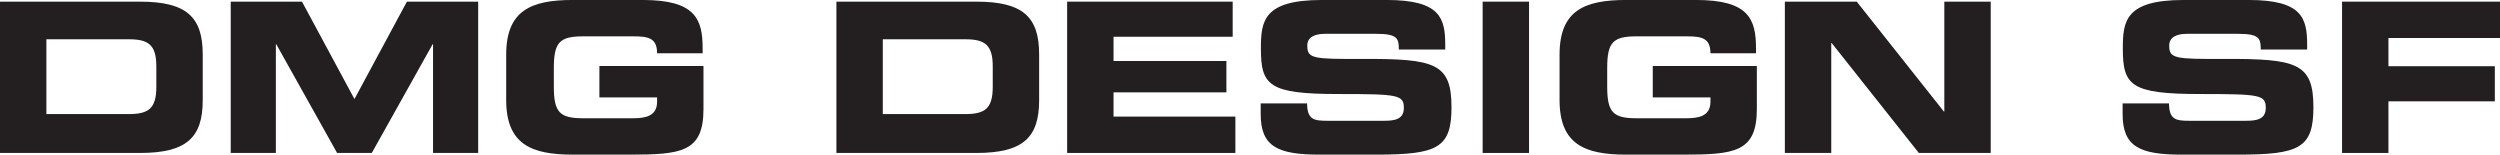
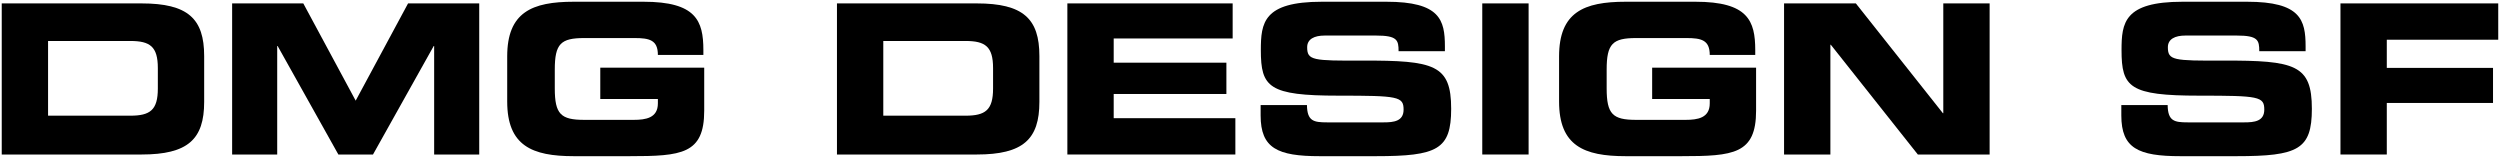
- <svg xmlns="http://www.w3.org/2000/svg" width="253.19mm" height="15.663mm" version="1.1" viewBox="0 0 253.19 15.663">
-   <g transform="translate(7.1562 -140.25)">
-     <g transform="matrix(.35278 0 0 -.35278 -31.926 236.87)">
-       <g transform="translate(83.533 241.13)">
-         <path d="m0 0h23.639c5.7 0 7.92 1.62 7.92 7.8v5.88c0 6.179-2.22 7.799-7.92 7.799h-23.639zm-13.319 32.279h40.198c13.319 0 17.999-4.38 17.999-15.12v-13.199c0-10.739-4.68-15.119-17.999-15.119h-40.198z" fill="#231f20" />
+ <svg xmlns="http://www.w3.org/2000/svg" width="253.55mm" height="16.016mm" version="1.1" viewBox="0 0 253.55 16.016">
+   <g transform="matrix(.35278 0 0 -.35278 -24.594 96.799)">
+     <g style="fill:inherit;stroke-opacity:.941;stroke:inherit">
+       <g transform="translate(83.533,241.13)" style="font-variant-east_asian:normal;stroke-opacity:.941">
+         <path d="m0 0h23.639c5.7 0 7.92 1.62 7.92 7.8v5.88c0 6.179-2.22 7.799-7.92 7.799h-23.639zm-13.319 32.279h40.198c13.319 0 17.999-4.38 17.999-15.12v-13.199c0-10.739-4.68-15.119-17.999-15.119h-40.198z" style="font-variant-east_asian:normal;stroke-opacity:.941;" />
      </g>
-       <g transform="translate(136.45 273.41)">
-         <path d="m0 0h20.459l15.06-27.959 15.059 27.959h20.459v-43.438h-12.959v31.199h-0.12l-17.46-31.199h-9.959l-17.46 31.199h-0.12v-31.199h-12.959z" fill="#231f20" />
+       <g transform="translate(136.45,273.41)" style="font-variant-east_asian:normal;stroke-opacity:.941;">
+         <path d="m0 0h20.459l15.06-27.959 15.059 27.959h20.459v-43.438h-12.959v31.199h-0.12l-17.46-31.199h-9.959l-17.46 31.199h-0.12v-31.199h-12.959z" style="font-variant-east_asian:normal;stroke-opacity:.941;" />
      </g>
-       <g transform="translate(215.53 258.17)">
-         <path d="m0 0c0 12.719 7.14 15.719 19.139 15.719h20.039c15.12 0 17.219-5.46 17.219-13.919v-1.38h-13.079c0 4.319-2.46 4.859-6.72 4.859h-14.459c-6.72 0-8.46-1.62-8.46-9.059v-5.4c0-7.44 1.74-9.059 8.46-9.059h14.219c3.48 0 6.96 0.54 6.96 4.739v1.26h-16.559v9h29.879v-12.36c0-12.479-6.48-13.08-21.48-13.08h-16.019c-11.999 0-19.139 3-19.139 15.72z" fill="#231f20" />
+       <g transform="translate(215.53,258.17)" style="font-variant-east_asian:normal;stroke-opacity:.941;">
+         <path d="m0 0c0 12.719 7.14 15.719 19.139 15.719h20.039c15.12 0 17.219-5.46 17.219-13.919v-1.38h-13.079c0 4.319-2.46 4.859-6.72 4.859h-14.459c-6.72 0-8.46-1.62-8.46-9.059v-5.4c0-7.44 1.74-9.059 8.46-9.059h14.219c3.48 0 6.96 0.54 6.96 4.739v1.26h-16.559v9h29.879v-12.36c0-12.479-6.48-13.08-21.48-13.08h-16.019c-11.999 0-19.139 3-19.139 15.72z" style="font-variant-east_asian:normal;stroke-opacity:.941;" />
      </g>
-       <g transform="translate(323.65 241.13)">
-         <path d="m0 0h23.639c5.7 0 7.92 1.62 7.92 7.8v5.88c0 6.179-2.22 7.799-7.92 7.799h-23.639zm-13.319 32.279h40.198c13.319 0 17.999-4.38 17.999-15.12v-13.199c0-10.739-4.68-15.119-17.999-15.119h-40.198z" fill="#231f20" />
+       <g transform="translate(323.65,241.13)" style="font-variant-east_asian:normal;stroke-opacity:.941;">
+         <path d="m0 0h23.639c5.7 0 7.92 1.62 7.92 7.8v5.88c0 6.179-2.22 7.799-7.92 7.799h-23.639zm-13.319 32.279h40.198c13.319 0 17.999-4.38 17.999-15.12v-13.199c0-10.739-4.68-15.119-17.999-15.119h-40.198z" style="font-variant-east_asian:normal;stroke-opacity:.941;" />
      </g>
-       <g transform="translate(376.57 273.41)">
-         <path d="m0 0h47.518v-10.08h-34.199v-6.96h32.399v-8.999h-32.399v-6.96h34.979v-10.439h-48.298z" fill="#231f20" />
+       <g transform="translate(376.57,273.41)" style="font-variant-east_asian:normal;stroke-opacity:.941;">
+         <path d="m0 0h47.518v-10.08h-34.199v-6.96h32.399v-8.999h-32.399v-6.96h34.979v-10.439h-48.298z" style="font-variant-east_asian:normal;stroke-opacity:.941;" />
      </g>
-       <g transform="translate(432.13 244.19)">
-         <path d="m0 0h13.319c0.061-4.62 1.92-4.98 5.76-4.98h16.319c2.821 0 5.701 0.3 5.701 3.66 0 3.78-1.561 4.019-18.72 4.019-20.039 0-22.318 2.401-22.318 13.08 0 7.86 0.719 13.919 17.518 13.919h18.6c15.359 0 16.799-5.219 16.799-12.839v-1.38h-13.32c0 3.18-0.359 4.5-6.479 4.5h-14.76c-2.999 0-5.039-1.02-5.039-3.36 0-3.78 1.62-3.9 15.899-3.84 20.7 0.06 25.499-1.2 25.499-13.859 0-11.7-3.96-13.62-21.659-13.62h-16.14c-12.119 0-16.979 2.28-16.979 11.7z" fill="#231f20" />
+       <g transform="translate(432.13,244.19)" style="font-variant-east_asian:normal;stroke-opacity:.941;">
+         <path d="m0 0h13.319c0.061-4.62 1.92-4.98 5.76-4.98h16.319c2.821 0 5.701 0.3 5.701 3.66 0 3.78-1.561 4.019-18.72 4.019-20.039 0-22.318 2.401-22.318 13.08 0 7.86 0.719 13.919 17.518 13.919h18.6c15.359 0 16.799-5.219 16.799-12.839v-1.38h-13.32c0 3.18-0.359 4.5-6.479 4.5h-14.76c-2.999 0-5.039-1.02-5.039-3.36 0-3.78 1.62-3.9 15.899-3.84 20.7 0.06 25.499-1.2 25.499-13.859 0-11.7-3.96-13.62-21.659-13.62h-16.14c-12.119 0-16.979 2.28-16.979 11.7z" style="font-variant-east_asian:normal;stroke-opacity:.941;" />
      </g>
-       <path d="m495.85 273.41h13.319v-43.438h-13.319z" fill="#231f20" />
-       <g transform="translate(517.93 258.17)">
-         <path d="m0 0c0 12.719 7.14 15.719 19.139 15.719h20.04c15.119 0 17.218-5.46 17.218-13.919v-1.38h-13.079c0 4.319-2.46 4.859-6.719 4.859h-14.46c-6.72 0-8.459-1.62-8.459-9.059v-5.4c0-7.44 1.739-9.059 8.459-9.059h14.219c3.48 0 6.96 0.54 6.96 4.739v1.26h-16.559v9h29.879v-12.36c0-12.479-6.48-13.08-21.48-13.08h-16.019c-11.999 0-19.139 3-19.139 15.72z" fill="#231f20" />
+       <path d="m495.85 273.41h13.319v-43.438h-13.319z" style="font-variant-east_asian:normal;stroke-opacity:.941;" />
+       <g transform="translate(517.93,258.17)" style="font-variant-east_asian:normal;stroke-opacity:.941;">
+         <path d="m0 0c0 12.719 7.14 15.719 19.139 15.719h20.04c15.119 0 17.218-5.46 17.218-13.919v-1.38h-13.079c0 4.319-2.46 4.859-6.719 4.859h-14.46c-6.72 0-8.459-1.62-8.459-9.059v-5.4c0-7.44 1.739-9.059 8.459-9.059h14.219c3.48 0 6.96 0.54 6.96 4.739v1.26h-16.559v9h29.879v-12.36c0-12.479-6.48-13.08-21.48-13.08h-16.019c-11.999 0-19.139 3-19.139 15.72z" style="font-variant-east_asian:normal;stroke-opacity:.941;" />
      </g>
-       <g transform="translate(582.61 273.41)">
-         <path d="m0 0h20.639l25.019-31.559h0.12v31.559h13.32v-43.438h-20.64l-25.019 31.558h-0.12v-31.558h-13.319z" fill="#231f20" />
+       <g transform="translate(582.61,273.41)" style="font-variant-east_asian:normal;stroke-opacity:.941;">
+         <path d="m0 0h20.639l25.019-31.559h0.12v31.559h13.32v-43.438h-20.64l-25.019 31.558h-0.12v-31.558h-13.319z" style="font-variant-east_asian:normal;stroke-opacity:.941;" />
      </g>
-       <g transform="translate(679.57 244.19)">
-         <path d="m0 0h13.319c0.061-4.62 1.92-4.98 5.76-4.98h16.319c2.821 0 5.701 0.3 5.701 3.66 0 3.78-1.561 4.019-18.72 4.019-20.039 0-22.318 2.401-22.318 13.08 0 7.86 0.719 13.919 17.518 13.919h18.6c15.359 0 16.799-5.219 16.799-12.839v-1.38h-13.32c0 3.18-0.359 4.5-6.479 4.5h-14.76c-2.999 0-5.039-1.02-5.039-3.36 0-3.78 1.62-3.9 15.899-3.84 20.7 0.06 25.499-1.2 25.499-13.859 0-11.7-3.96-13.62-21.659-13.62h-16.14c-12.119 0-16.979 2.28-16.979 11.7z" fill="#231f20" />
+       <g transform="translate(679.57,244.19)" style="font-variant-east_asian:normal;stroke-opacity:.941;">
+         <path d="m0 0h13.319c0.061-4.62 1.92-4.98 5.76-4.98h16.319c2.821 0 5.701 0.3 5.701 3.66 0 3.78-1.561 4.019-18.72 4.019-20.039 0-22.318 2.401-22.318 13.08 0 7.86 0.719 13.919 17.518 13.919h18.6c15.359 0 16.799-5.219 16.799-12.839v-1.38h-13.32c0 3.18-0.359 4.5-6.479 4.5h-14.76c-2.999 0-5.039-1.02-5.039-3.36 0-3.78 1.62-3.9 15.899-3.84 20.7 0.06 25.499-1.2 25.499-13.859 0-11.7-3.96-13.62-21.659-13.62h-16.14c-12.119 0-16.979 2.28-16.979 11.7z" style="font-variant-east_asian:normal;stroke-opacity:.941;" />
      </g>
-       <g transform="translate(742.57 273.41)">
-         <path d="m0 0h45.358v-10.439h-32.039v-8.1h30.539v-10.08h-30.539v-14.819h-13.319z" fill="#231f20" />
+       <g transform="translate(742.57,273.41)" style="font-variant-east_asian:normal;stroke-opacity:.941;">
+         <path d="m0 0h45.358v-10.439h-32.039v-8.1h30.539v-10.08h-30.539v-14.819h-13.319z" style="font-variant-east_asian:normal;stroke-opacity:.941;" />
      </g>
    </g>
  </g>
</svg>
